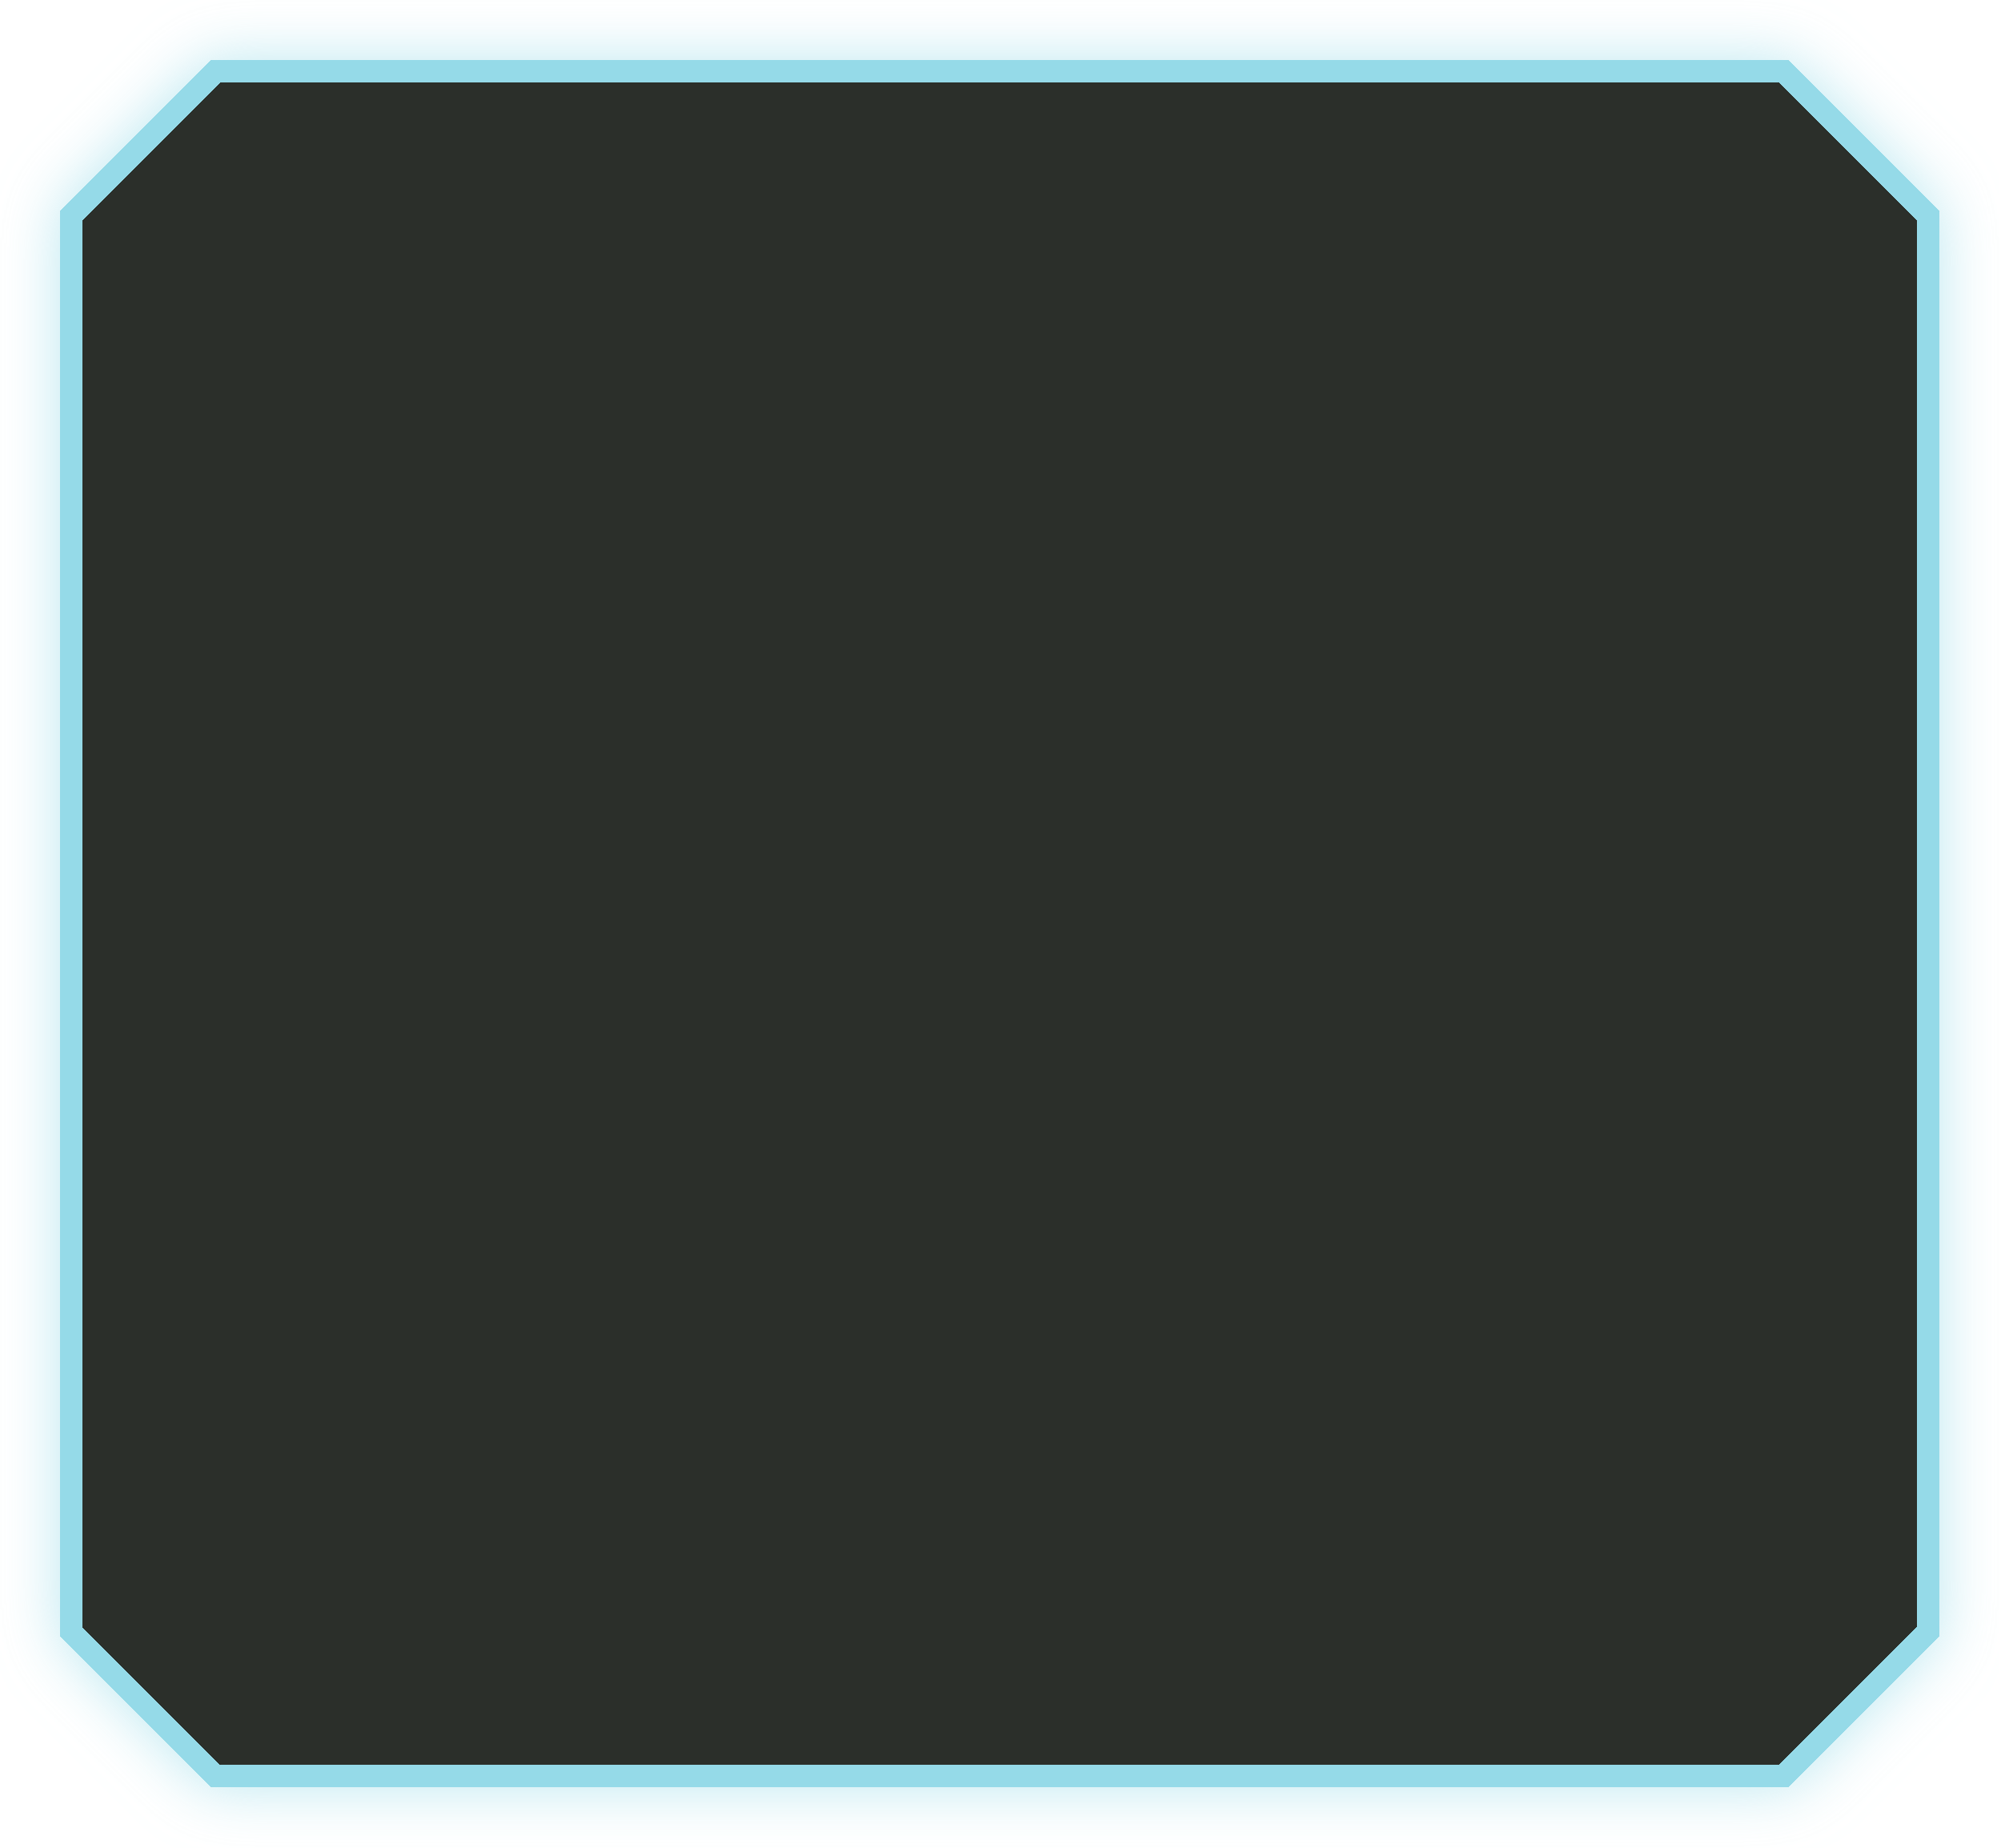
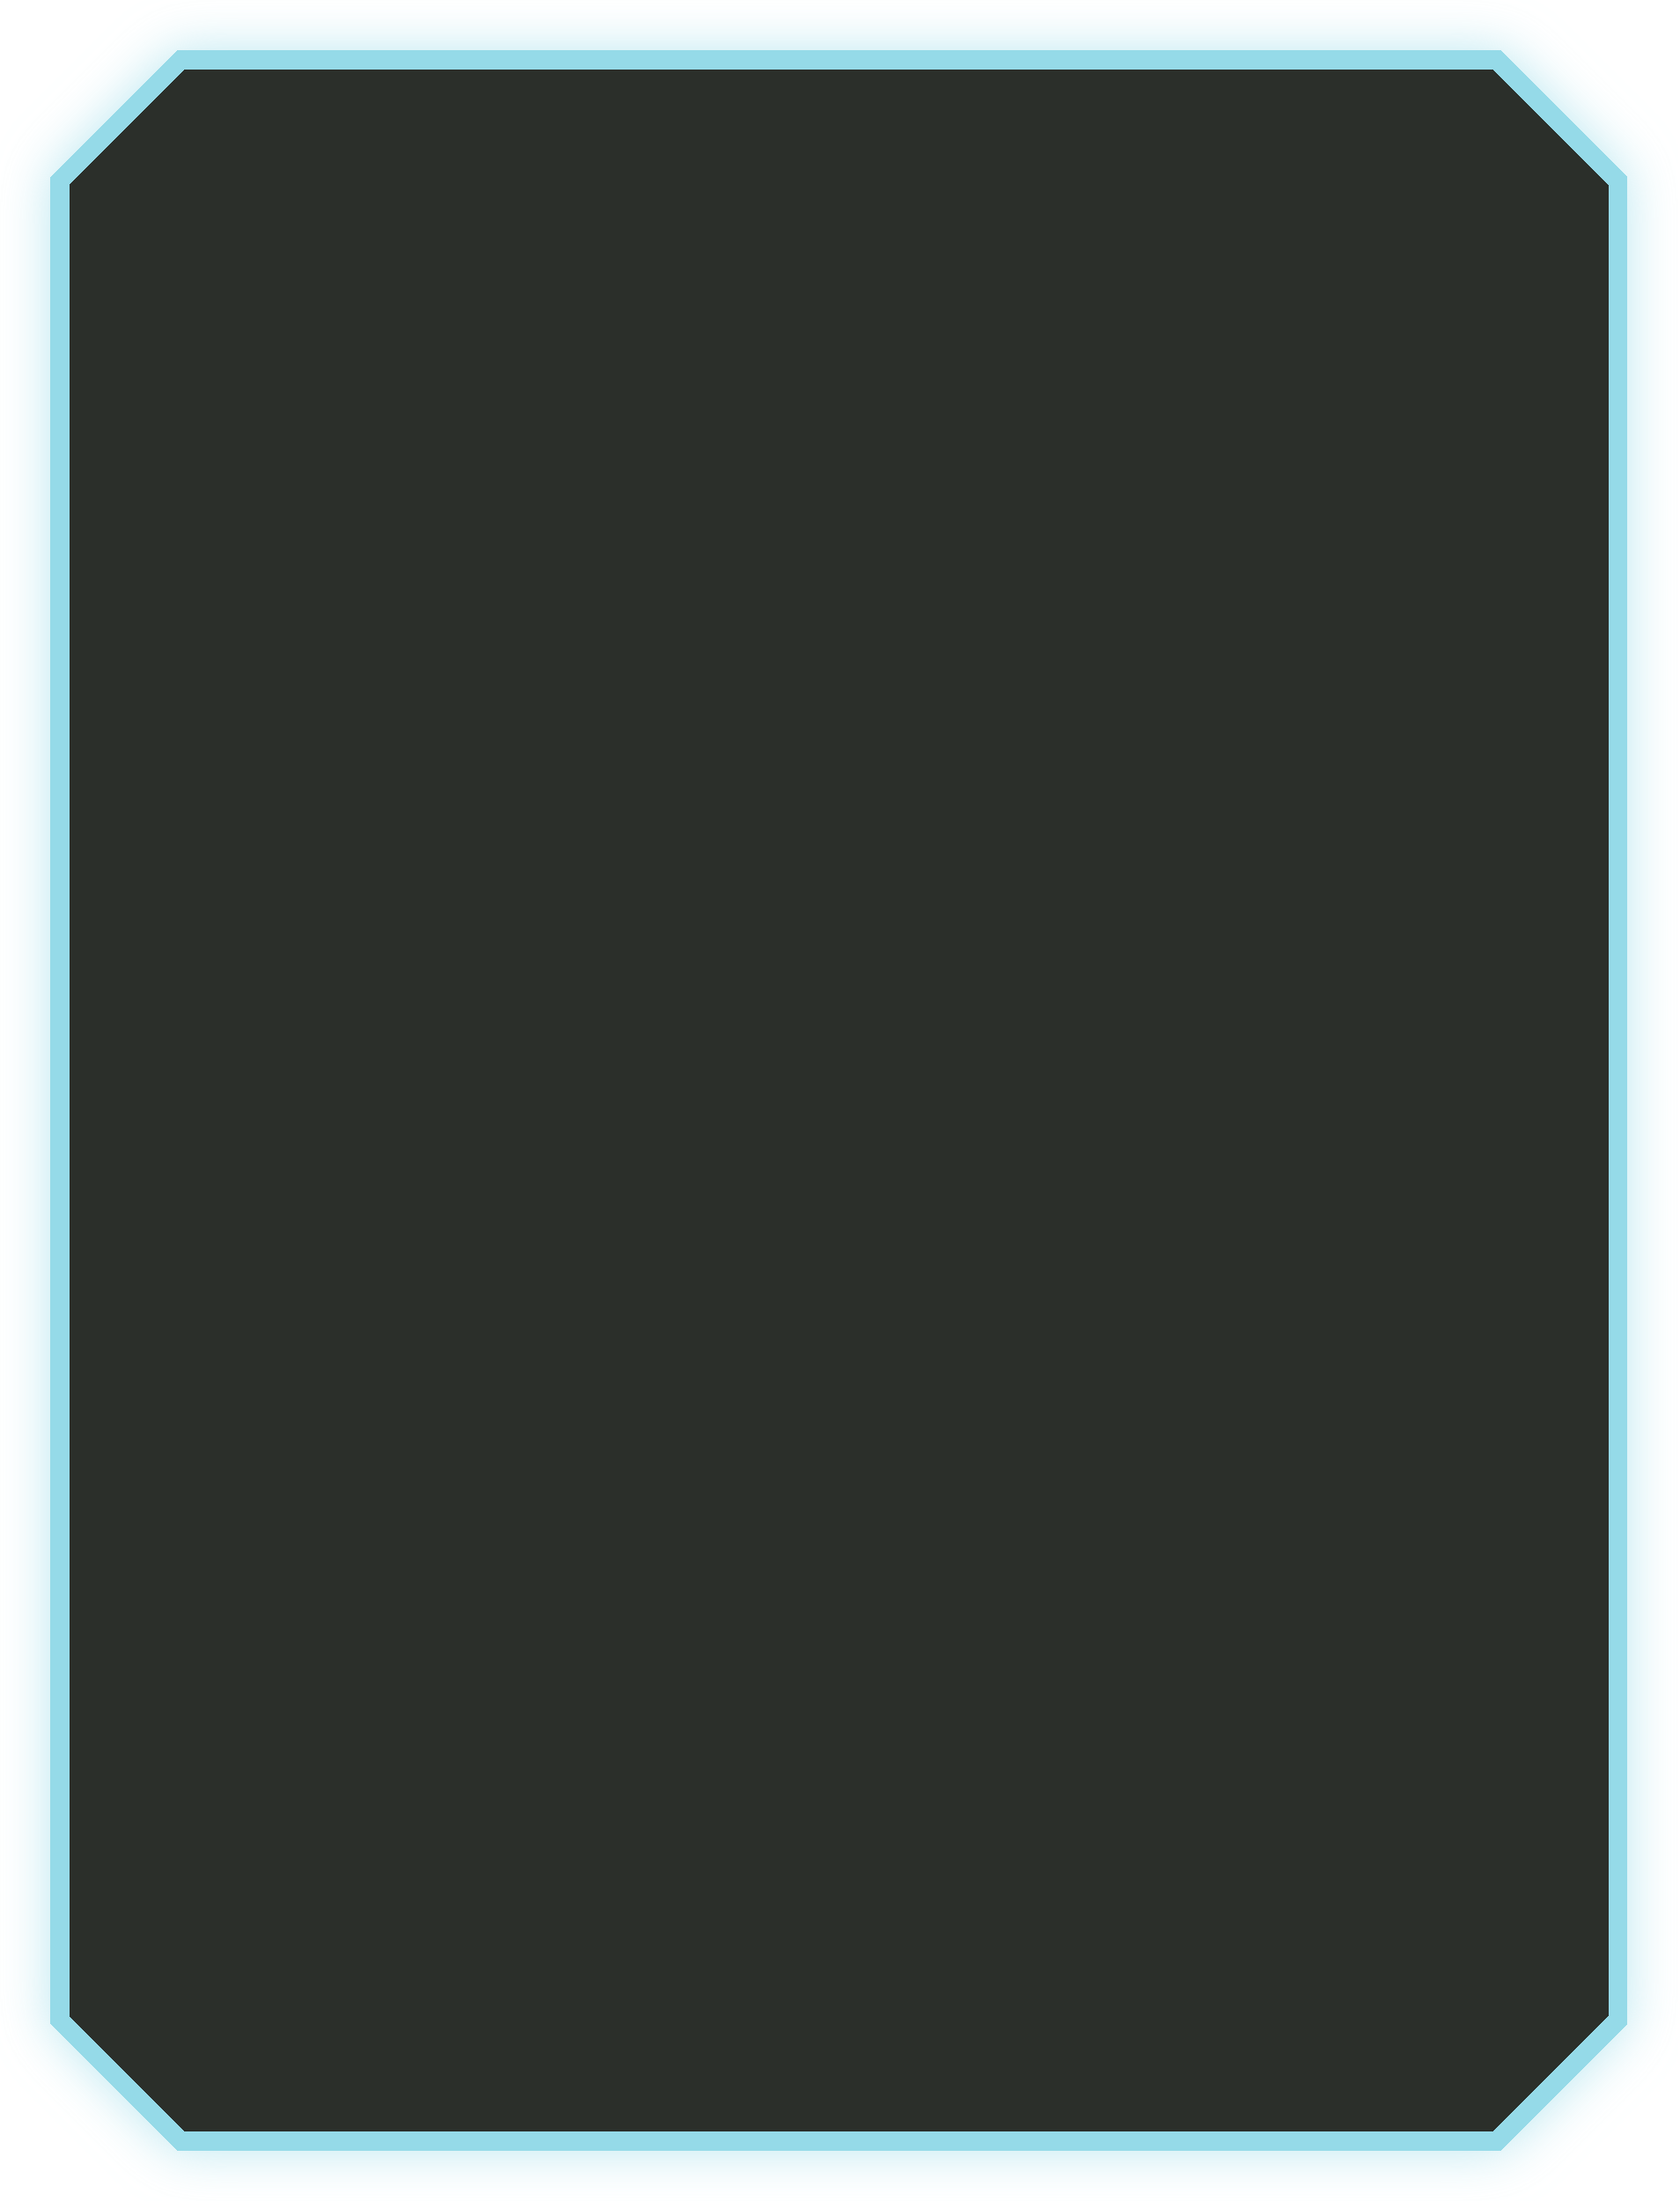
- <svg xmlns="http://www.w3.org/2000/svg" viewBox="0 0 534 493" fill="none">
+ <svg xmlns="http://www.w3.org/2000/svg" viewBox="0 0 534 700" fill="none">
  <g filter="url(#filter0_d_64_1353)">
-     <path d="M57.5 19L19 57.5V435.5L57.5 474H476L514.5 435.5V57.5L476 19H57.5Z" fill="#141913" fill-opacity="0.9" shape-rendering="crispEdges" />
-     <path d="M57.5 19L19 57.5V435.5L57.5 474H476L514.5 435.5V57.5L476 19H57.5Z" stroke="#95DAE8" stroke-width="6" shape-rendering="crispEdges" />
+     <path d="M57.5 19L19 57.5V642.5L57.5 681H476L514.5 642.5V57.5L476 19H57.5Z" fill="#141913" fill-opacity="0.9" shape-rendering="crispEdges" />
+     <path d="M57.5 19L19 57.5V642.5L57.5 681H476L514.5 642.5V57.5L476 19H57.5Z" stroke="#95DAE8" stroke-width="6" shape-rendering="crispEdges" />
  </g>
  <defs>
-     <filter id="filter0_d_64_1353" x="0" y="0" width="533.5" height="493" filterUnits="userSpaceOnUse" color-interpolation-filters="sRGB">
+     <filter id="filter0_d_64_1353" x="0" y="0" width="533.5" height="700" filterUnits="userSpaceOnUse" color-interpolation-filters="sRGB">
      <feFlood flood-opacity="0" result="BackgroundImageFix" />
      <feColorMatrix in="SourceAlpha" type="matrix" values="0 0 0 0 0 0 0 0 0 0 0 0 0 0 0 0 0 0 127 0" result="hardAlpha" />
      <feOffset />
      <feGaussianBlur stdDeviation="8" />
      <feComposite in2="hardAlpha" operator="out" />
      <feColorMatrix type="matrix" values="0 0 0 0 0.584 0 0 0 0 0.855 0 0 0 0 0.91 0 0 0 0.64 0" />
      <feBlend mode="normal" in2="BackgroundImageFix" result="effect1_dropShadow_64_1353" />
      <feBlend mode="normal" in="SourceGraphic" in2="effect1_dropShadow_64_1353" result="shape" />
    </filter>
  </defs>
</svg>
